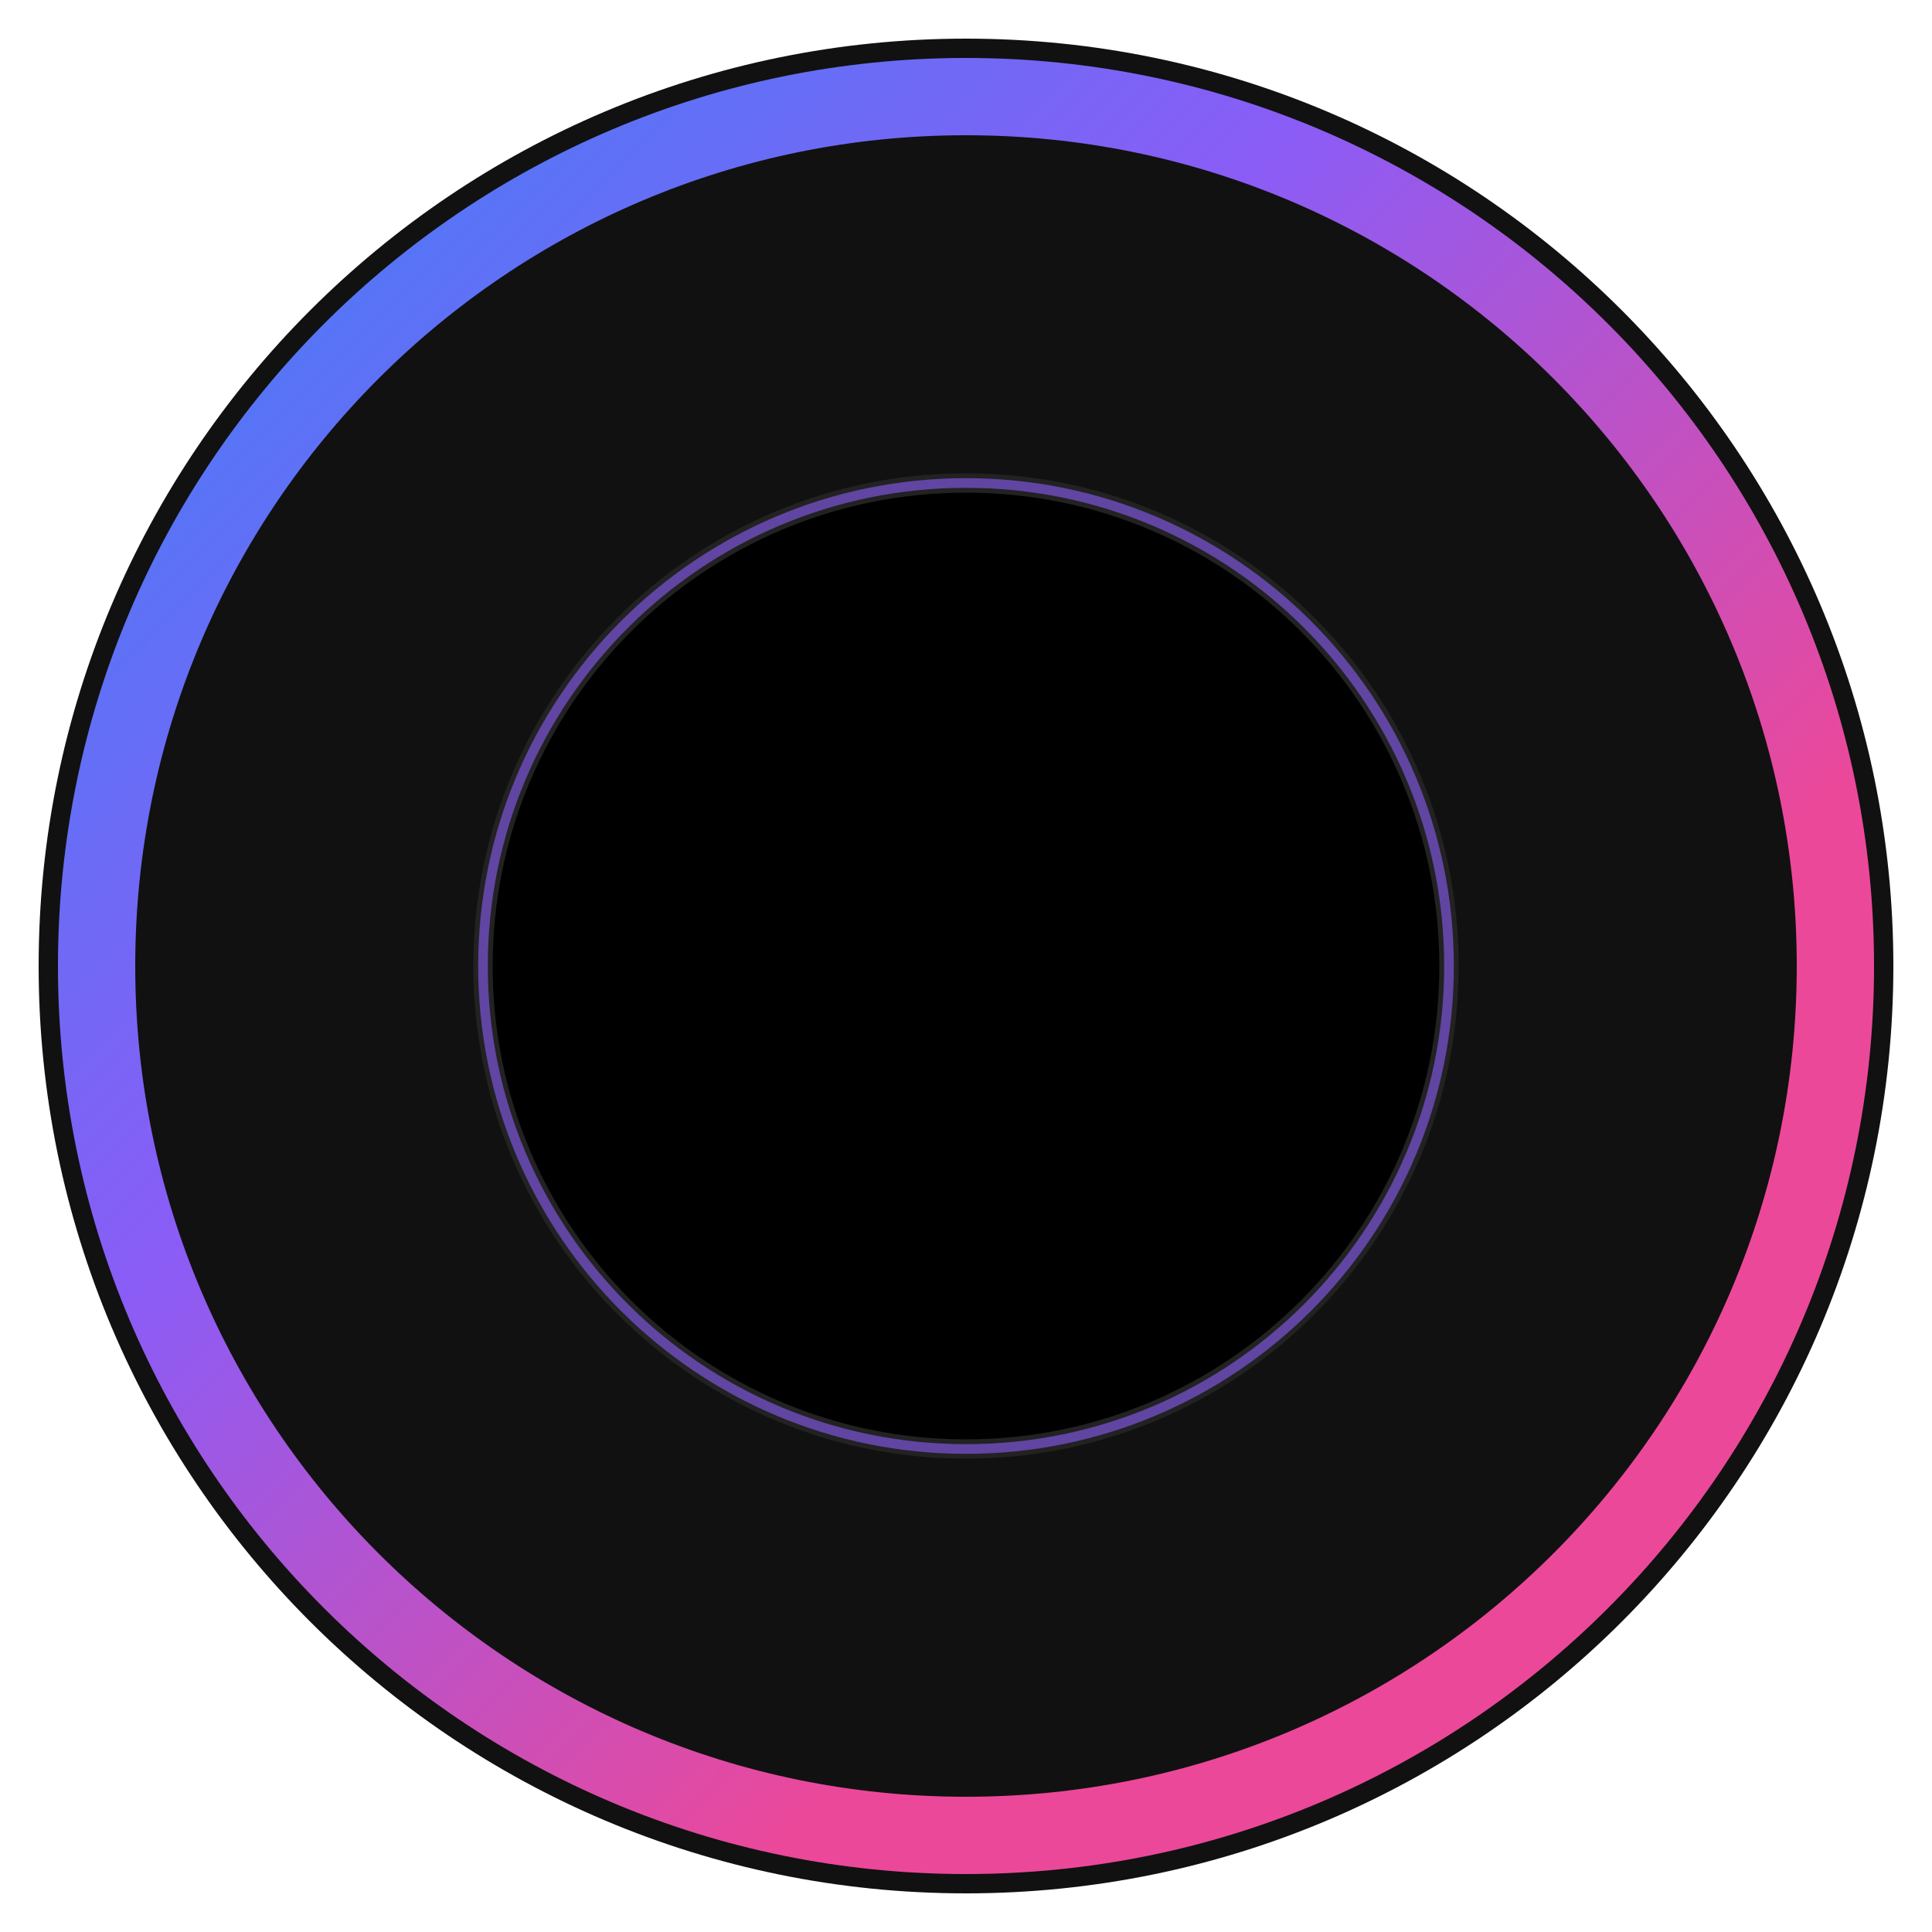
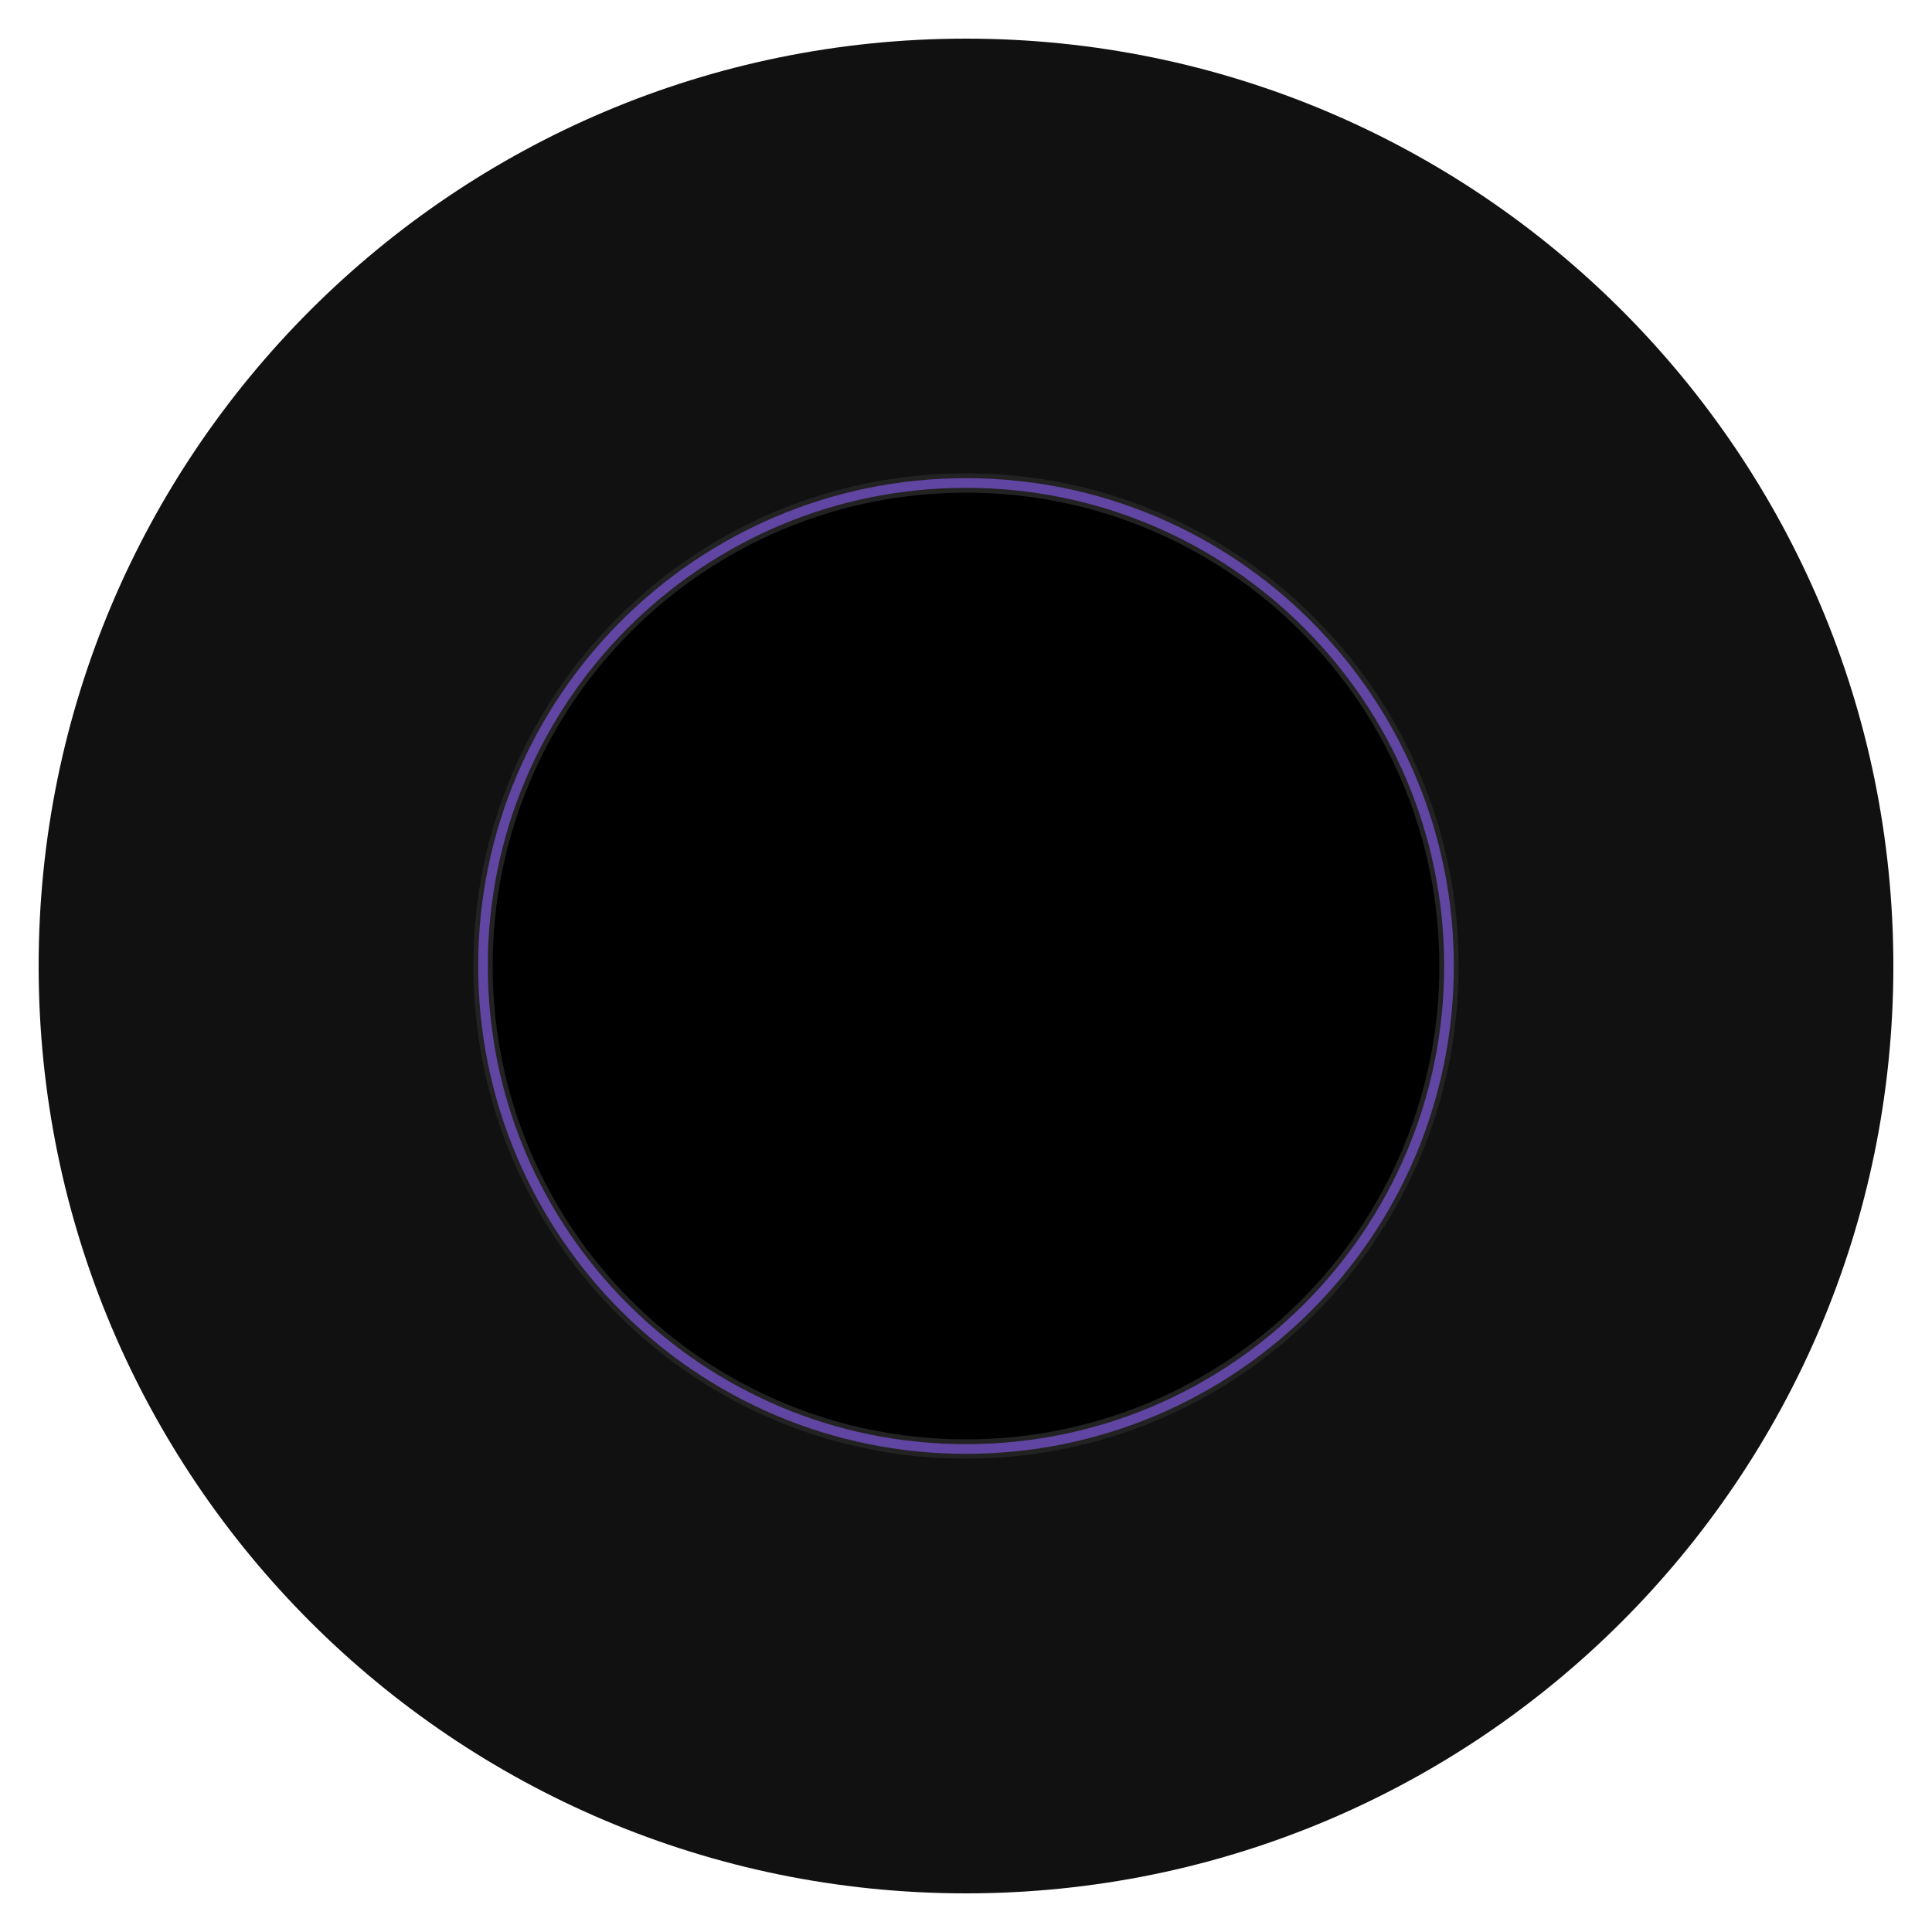
- <svg xmlns="http://www.w3.org/2000/svg" viewBox="0 0 100 100">
-   <circle cx="50" cy="50" r="48" fill="#111" />
-   <circle cx="50" cy="50" r="45" fill="none" stroke="url(#disk-gradient)" stroke-width="4" />
-   <circle cx="50" cy="50" r="25" fill="black" stroke="#222" stroke-width="1" />
-   <path d="M 50,5 Q 50,50 50,95" fill="none" stroke="url(#torsion-gradient)" stroke-width="1.5" />
-   <path d="M 35,5 Q 35,50 35,95" fill="none" stroke="url(#torsion-gradient)" stroke-width="1" />
-   <path d="M 65,5 Q 65,50 65,95" fill="none" stroke="url(#torsion-gradient)" stroke-width="1" />
-   <circle cx="50" cy="50" r="25" fill="none" stroke="#8B5CF6" stroke-width="0.5" opacity="0.6">
-     <animate attributeName="opacity" values="0.3;0.7;0.3" dur="3s" repeatCount="indefinite" />
-   </circle>
-   <defs>
-     <linearGradient id="disk-gradient" x1="0%" y1="0%" x2="100%" y2="0%" gradientTransform="rotate(45)">
-       <stop offset="0%" stop-color="#3B82F6" />
-       <stop offset="50%" stop-color="#8B5CF6" />
-       <stop offset="100%" stop-color="#EC4899" />
-     </linearGradient>
-     <linearGradient id="torsion-gradient" x1="0%" y1="0%" x2="100%" y2="100%">
-       <stop offset="0%" stop-color="#3B82F6" />
-       <stop offset="50%" stop-color="#8B5CF6" />
-       <stop offset="100%" stop-color="#EC4899" />
-     </linearGradient>
-   </defs>
+ <svg xmlns="http://www.w3.org/2000/svg" version="1.1" width="100" height="100">
+   <svg viewBox="0 0 100 100">
+     <circle cx="50" cy="50" r="48" fill="#111" />
+     <circle cx="50" cy="50" r="45" fill="none" stroke="url(#disk-gradient)" stroke-width="4" />
+     <circle cx="50" cy="50" r="25" fill="black" stroke="#222" stroke-width="1" />
+     <path d="M 50,5 Q 50,50 50,95" fill="none" stroke="url(#torsion-gradient)" stroke-width="1.5" />
+     <path d="M 35,5 Q 35,50 35,95" fill="none" stroke="url(#torsion-gradient)" stroke-width="1" />
+     <path d="M 65,5 Q 65,50 65,95" fill="none" stroke="url(#torsion-gradient)" stroke-width="1" />
+     <circle cx="50" cy="50" r="25" fill="none" stroke="#8B5CF6" stroke-width="0.5" opacity="0.6">
+       <animate attributeName="opacity" values="0.3;0.7;0.3" dur="3s" repeatCount="indefinite" />
+     </circle>
+     <defs>
+       <linearGradient id="SvgjsLinearGradient1003" x1="0%" y1="0%" x2="100%" y2="0%" gradientTransform="rotate(45)">
+         <stop offset="0%" stop-color="#3B82F6" />
+         <stop offset="50%" stop-color="#8B5CF6" />
+         <stop offset="100%" stop-color="#EC4899" />
+       </linearGradient>
+       <linearGradient id="SvgjsLinearGradient1002" x1="0%" y1="0%" x2="100%" y2="100%">
+         <stop offset="0%" stop-color="#3B82F6" />
+         <stop offset="50%" stop-color="#8B5CF6" />
+         <stop offset="100%" stop-color="#EC4899" />
+       </linearGradient>
+     </defs>
+   </svg>
+   <style>@media (prefers-color-scheme: light) { :root { filter: none; } }
+ @media (prefers-color-scheme: dark) { :root { filter: none; } }
+ </style>
</svg>
